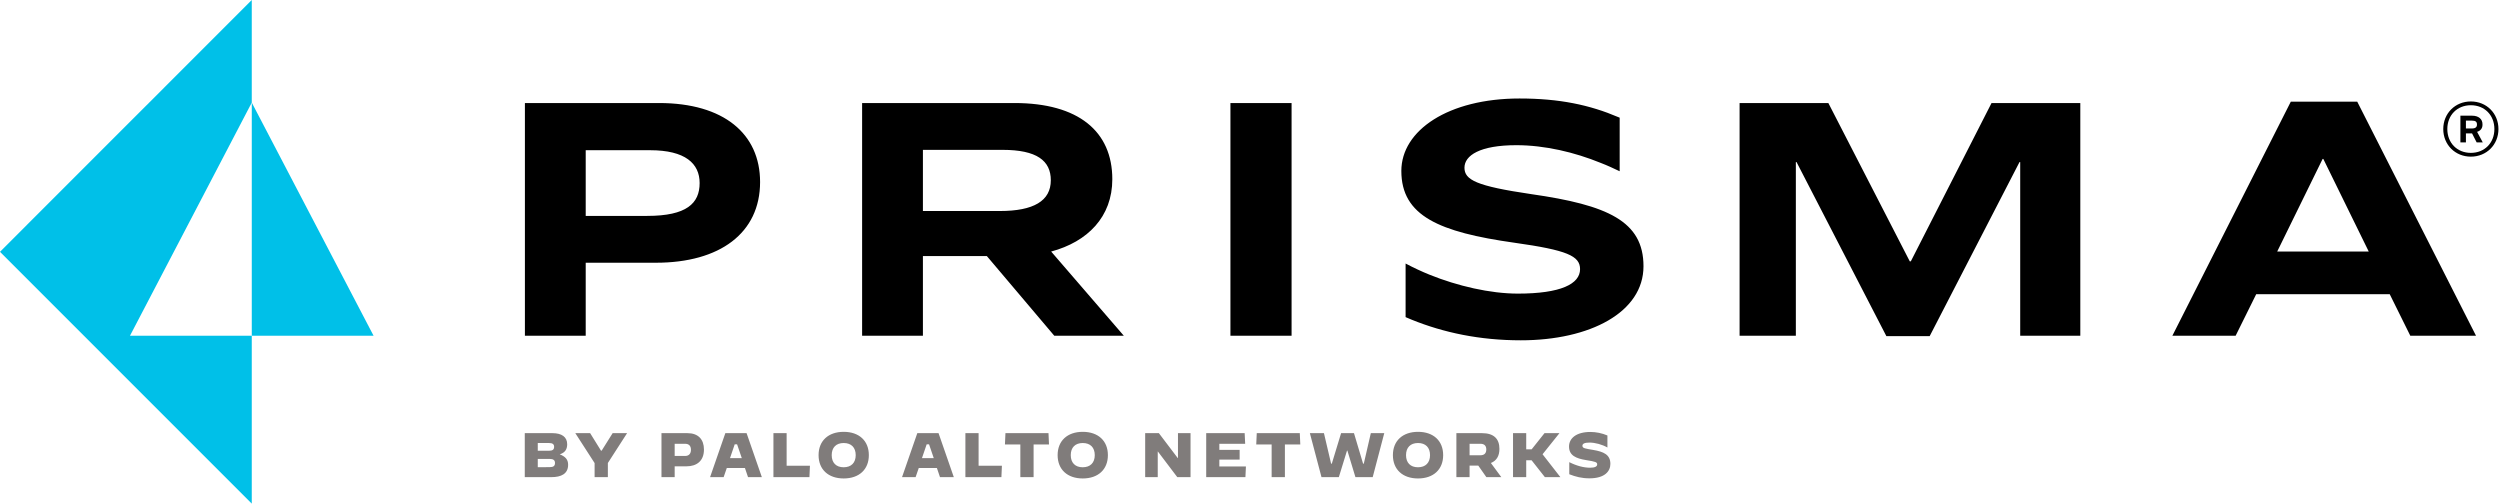
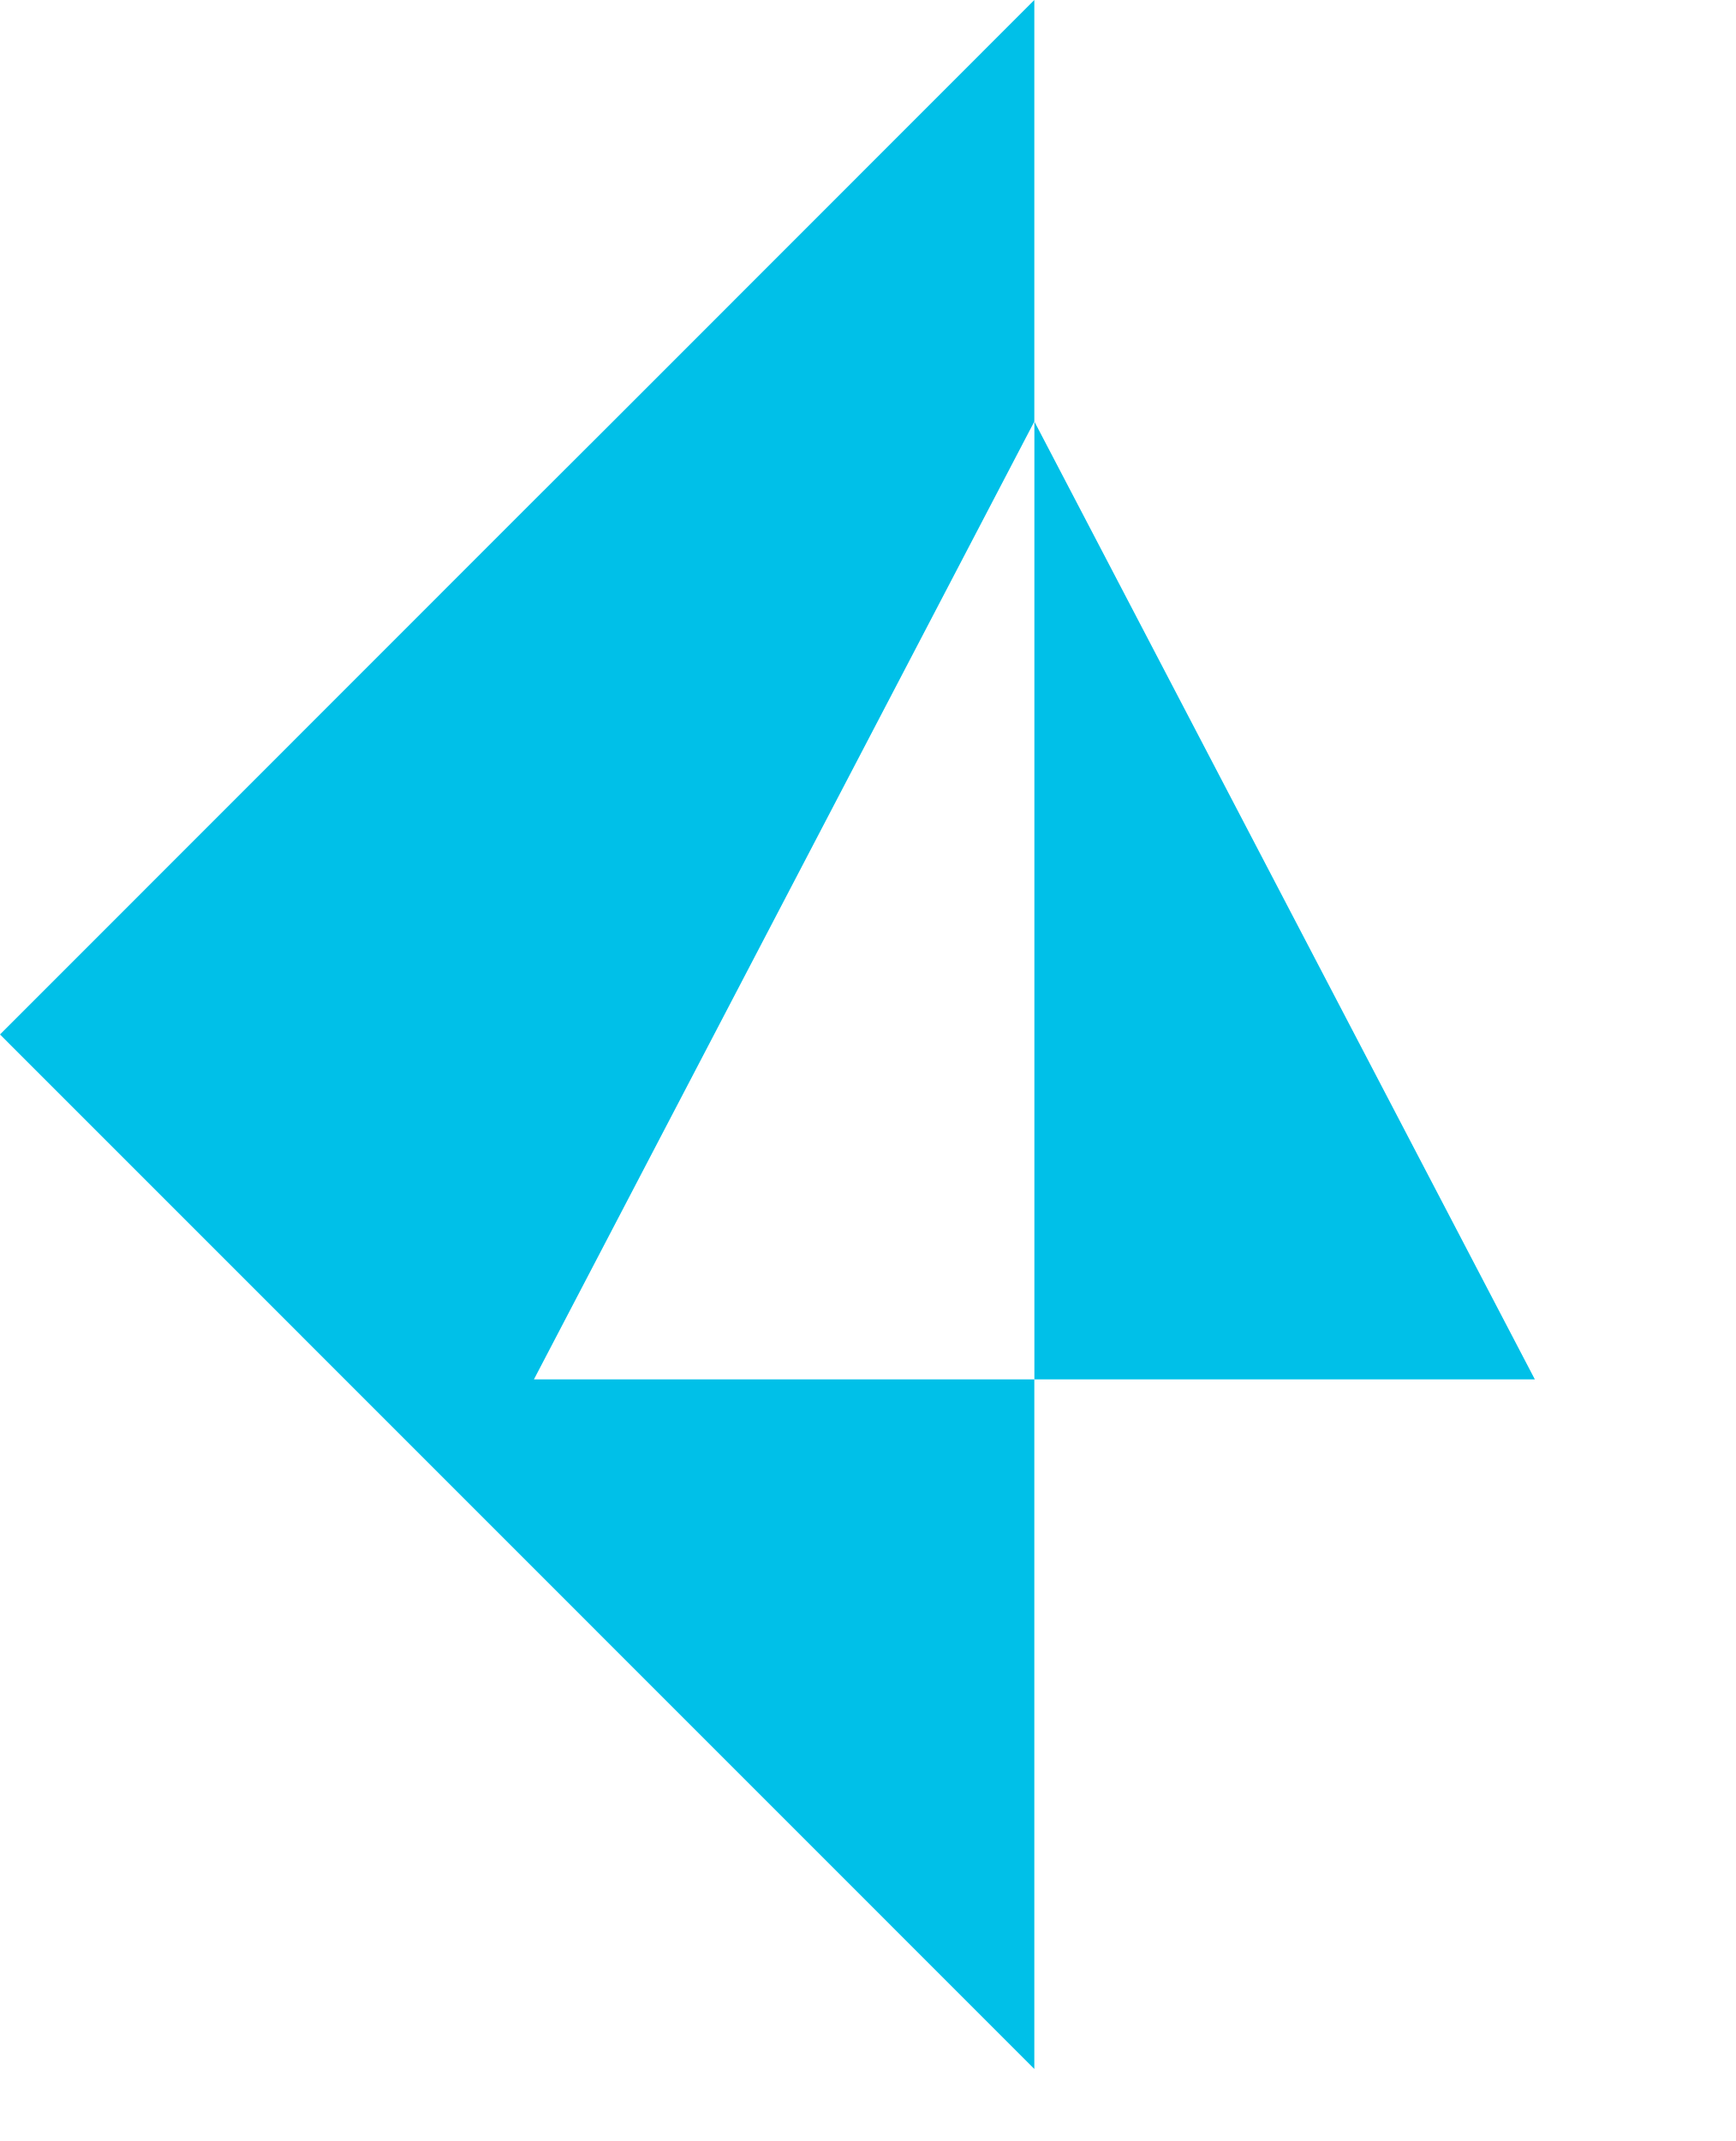
- <svg xmlns="http://www.w3.org/2000/svg" version="1.1" id="svg1" width="1689.333" height="340.315" viewBox="0 0 1689.333 340.315">
+ <svg xmlns="http://www.w3.org/2000/svg" viewBox="0 0 285.497 352.166" id="svg1" version="1.1" style="max-height: 500px" width="285.497" height="352.166">
  <defs id="defs1">
-     <clipPath clipPathUnits="userSpaceOnUse" id="clipPath2">
-       <path d="M 0,255.236 H 1267 V 0 H 0 Z" transform="translate(-1211.11,-106.1448)" id="path2" />
+     <clipPath id="clipPath2" clipPathUnits="userSpaceOnUse">
+       <path id="path2" transform="translate(-1211.11,-106.1448)" d="M 0,255.236 H 1267 V 0 H 0 Z" />
    </clipPath>
-     <clipPath clipPathUnits="userSpaceOnUse" id="clipPath4">
-       <path d="M 0,255.236 H 1267 V 0 H 0 Z" transform="translate(-1249.727,-194.1023)" id="path4" />
+     <clipPath id="clipPath4" clipPathUnits="userSpaceOnUse">
+       <path id="path4" transform="translate(-1249.727,-194.1023)" d="M 0,255.236 H 1267 V 0 H 0 Z" />
    </clipPath>
-     <clipPath clipPathUnits="userSpaceOnUse" id="clipPath6">
-       <path d="M 0,255.236 H 1267 V 0 H 0 Z" transform="translate(-1252.23,-177.761)" id="path6" />
+     <clipPath id="clipPath6" clipPathUnits="userSpaceOnUse">
+       <path id="path6" transform="translate(-1252.23,-177.761)" d="M 0,255.236 H 1267 V 0 H 0 Z" />
    </clipPath>
-     <clipPath clipPathUnits="userSpaceOnUse" id="clipPath8">
-       <path d="M 0,255.236 H 1267 V 0 H 0 Z" transform="translate(-127.6017,-85.07111)" id="path8" />
+     <clipPath id="clipPath8" clipPathUnits="userSpaceOnUse">
+       <path id="path8" transform="translate(-127.6017,-85.07111)" d="M 0,255.236 H 1267 V 0 H 0 Z" />
    </clipPath>
-     <clipPath clipPathUnits="userSpaceOnUse" id="clipPath10">
-       <path d="M 0,255.236 H 1267 V 0 H 0 Z" transform="translate(-127.593,-203.2332)" id="path10" />
+     <clipPath id="clipPath10" clipPathUnits="userSpaceOnUse">
+       <path id="path10" transform="translate(-127.593,-203.2332)" d="M 0,255.236 H 1267 V 0 H 0 Z" />
    </clipPath>
-     <clipPath clipPathUnits="userSpaceOnUse" id="clipPath12">
-       <path d="M 0,255.236 H 1267 V 0 H 0 Z" transform="translate(-795.3117,-14.888)" id="path12" />
+     <clipPath id="clipPath12" clipPathUnits="userSpaceOnUse">
+       <path id="path12" transform="translate(-795.3117,-14.888)" d="M 0,255.236 H 1267 V 0 H 0 Z" />
    </clipPath>
  </defs>
  <g id="layer-MC0">
-     <path id="path1" d="M 0,0 10.439,-21.075 H 43.74 L -16.47,97.581 H -50.12 L -110.16,-21.075 H -78.1 L -67.66,0 Z m -57.03,21.605 23.02,46.931 h 0.36 l 23.02,-46.931 z m -227.472,75.269 h -44.983 V -21.075 h 28.513 v 88.017 h 0.354 l 45.516,-88.193 h 21.958 l 45.514,88.193 h 0.361 v -88.017 h 30.459 V 96.874 h -44.99 l -40.906,-80.228 h -0.533 z m -272.036,0 h -30.991 V -21.074 h 30.991 z M -743.377,-21.075 v 40.379 h 32.409 l 34.18,-40.379 h 35.244 l -36.838,42.68 c 18.417,4.959 30.992,17.533 30.992,36.661 0,24.262 -17.176,38.608 -49.586,38.608 h -77.215 V -21.075 Z m 0,63.224 v 30.993 h 40.379 c 17.357,0 24.44,-5.49 24.44,-15.407 0,-10.45 -8.676,-15.586 -25.857,-15.586 z m -133.705,54.725 h -68.006 V -21.075 h 30.816 v 37.014 h 35.596 c 32.409,0 52.778,15.053 52.778,40.91 0,24.439 -18.42,40.025 -51.184,40.025 m -37.19,-57.202 v 33.293 h 32.586 c 17.886,0 25.15,-6.73 25.15,-16.647 0,-10.274 -6.554,-16.646 -26.567,-16.646 z m 479.129,11.045 c 38.833,-5.545 56.952,-13.719 56.952,-36.557 0,-23.344 -27.085,-37.535 -62.178,-37.535 -20.883,0 -39.17,3.91 -55.316,10.45 -0.81,0.32 -1.939,0.808 -3.069,1.298 v 27.169 c 3.877,-2.074 8.512,-4.214 12.034,-5.629 14.243,-5.765 30.845,-9.624 44.885,-9.624 21.709,0 31.501,4.887 31.501,12.404 0,6.692 -6.539,9.624 -33.288,13.383 -38.022,5.377 -57.289,13.534 -57.289,36.389 0,20.563 23.833,36.71 59.886,36.71 20.242,0 35.579,-3.253 50.108,-9.456 0.219,-0.084 0.44,-0.168 0.657,-0.269 V 62.297 c -3.101,1.466 -6.202,2.933 -9.639,4.247 -13.216,5.377 -28.233,8.967 -42.744,8.967 -18.44,0 -26.278,-5.208 -26.278,-11.411 0,-6.202 6.034,-9.304 33.778,-13.383" style="fill:#000000;fill-opacity:1;fill-rule:nonzero;stroke:none" transform="matrix(1.333333,0,0,-1.333333,1614.813,198.7883)" clip-path="url(#clipPath2)" />
-     <path id="path3" d="m 0,0 h 3.092 c 1.766,0 2.503,-0.589 2.503,-1.914 v -0.147 c 0,-1.178 -0.737,-1.914 -2.503,-1.914 l -3.092,0 z m 8.392,-2.208 v 0.441 c 0,2.503 -1.914,4.27 -5.3,4.27 H -2.796 V -11.041 H 0 v 4.563 h 3.11 l 2.337,-4.563 H 8.54 l -2.877,5.359 c 1.753,0.53 2.729,1.837 2.729,3.474" style="fill:#000000;fill-opacity:1;fill-rule:nonzero;stroke:none" transform="matrix(1.333333,0,0,-1.333333,1666.302,81.5116)" clip-path="url(#clipPath4)" />
-     <path id="path5" d="m 0,0 c -6.919,0 -11.925,5.005 -11.925,12.072 0,7.066 5.006,12.072 11.925,12.072 6.92,0 11.925,-5.006 11.925,-12.072 C 11.925,5.005 6.92,0 0,0 m 0,26.058 c -7.949,0 -13.985,-6.036 -13.985,-13.986 0,-7.95 6.036,-13.986 13.985,-13.986 7.949,0 13.986,6.036 13.986,13.986 0,7.95 -6.037,13.986 -13.986,13.986" style="fill:#000000;fill-opacity:1;fill-rule:nonzero;stroke:none" transform="matrix(1.333333,0,0,-1.333333,1669.639,103.3)" clip-path="url(#clipPath6)" />
-     <path id="path7" d="M 0,0 V 118.161 L 61.735,0 Z" style="fill:#00c0e8;fill-opacity:1;fill-rule:nonzero;stroke:none" transform="matrix(1.333333,0,0,-1.333333,170.1356,226.8865)" clip-path="url(#clipPath8)" />
-     <path id="path9" d="M 0,0 -61.727,-118.163 H 0 v -85.07 L -127.593,-75.615 -62.339,-10.336 -51.978,0 0,52.002 Z" style="fill:#00c0e8;fill-opacity:1;fill-rule:nonzero;stroke:none" transform="matrix(1.333333,0,0,-1.333333,170.124,69.33707)" clip-path="url(#clipPath10)" />
-     <path id="path11" d="M 0,0 V 6.114 H 0.033 C 3.758,4.235 7.388,3.311 10.541,3.311 c 2.388,0 3.599,0.573 3.599,1.689 0,1.114 -0.797,1.401 -5.573,2.165 -5.223,0.828 -8.694,2.388 -8.694,6.879 0,4.172 3.662,7.387 10.828,7.387 2.866,0 5.859,-0.604 8.629,-1.783 v -6.051 l -0.032,-0.031 c -2.642,1.528 -6.21,2.484 -9.075,2.484 -2.548,0 -3.567,-0.605 -3.567,-1.625 0,-1.305 1.56,-1.432 5.477,-2.101 5.223,-0.892 8.694,-2.357 8.694,-7.069 0,-3.664 -2.739,-7.326 -10.604,-7.326 C 6.337,-2.071 3.248,-1.274 0,0 m -28.512,20.827 h 6.687 V 12.61 h 2.738 l 6.529,8.217 h 7.515 l 0.033,-0.032 -8.536,-10.668 9.013,-11.56 -0.032,-0.032 h -7.802 l -6.751,8.566 h -2.707 v -8.566 h -6.687 z m -28.704,0 h 12.992 c 5.924,0 8.821,-2.803 8.821,-7.993 0,-3.568 -1.465,-5.988 -4.331,-7.134 l 5.287,-7.165 h -7.58 l -4.107,5.859 h -4.395 v -5.859 h -6.687 z m 12.132,-11.21 c 2.23,0 3.026,1.242 3.026,2.93 0,1.687 -0.796,2.898 -3.026,2.898 h -5.445 V 9.617 Z M -89.392,9.68 c 0,7.261 4.935,11.815 12.738,11.815 7.802,0 12.738,-4.554 12.738,-11.815 0,-7.26 -4.936,-11.814 -12.738,-11.814 -7.803,0 -12.738,4.554 -12.738,11.814 m 18.82,0 c 0,3.854 -2.228,6.147 -6.082,6.147 -3.853,0 -6.083,-2.293 -6.083,-6.147 0,-3.852 2.23,-6.145 6.051,-6.145 3.853,0 6.114,2.293 6.114,6.145 m -60.898,11.147 h 7.132 l 3.631,-15.478 h 0.352 l 4.712,15.478 h 6.528 l 4.617,-15.478 h 0.352 l 3.565,15.478 h 6.815 l -5.86,-22.292 h -8.756 l -4.077,13.438 h -0.191 l -4.14,-13.438 h -8.789 z m -19.374,-5.733 h -7.802 l 0.254,5.733 h 21.814 l 0.255,-5.733 h -7.803 V -1.465 h -6.718 z m -33.162,5.733 h 19.489 l 0.255,-5.414 h -13.089 v -3.058 h 10.287 V 7.42 h -10.287 V 3.949 h 13.471 l -0.255,-5.414 h -19.871 z m -30.933,0 h 6.942 l 9.585,-12.643 h 0.095 v 12.643 h 6.37 V -1.465 h -6.72 l -9.809,12.961 h -0.094 V -1.465 h -6.369 z M -259.308,9.68 c 0,7.261 4.936,11.815 12.738,11.815 7.802,0 12.739,-4.554 12.739,-11.815 0,-7.26 -4.937,-11.814 -12.739,-11.814 -7.802,0 -12.738,4.554 -12.738,11.814 m 18.821,0 c 0,3.854 -2.229,6.147 -6.083,6.147 -3.853,0 -6.083,-2.293 -6.083,-6.147 0,-3.852 2.23,-6.145 6.051,-6.145 3.854,0 6.115,2.293 6.115,6.145 m -37.717,5.414 h -7.803 l 0.255,5.733 h 21.815 l 0.254,-5.733 h -7.803 V -1.465 h -6.718 z m -27.845,5.733 h 6.689 V 4.299 h 11.813 l -0.255,-5.764 h -18.247 z m -24.374,0 h 10.764 l 7.738,-22.292 h -7.006 l -1.559,4.617 h -9.204 l -1.592,-4.617 h -6.879 z m 2.357,-12.675 h 5.987 l -2.389,7.006 h -1.21 z m -52.393,1.528 c 0,7.261 4.936,11.815 12.738,11.815 7.802,0 12.739,-4.554 12.739,-11.815 0,-7.26 -4.937,-11.814 -12.739,-11.814 -7.802,0 -12.738,4.554 -12.738,11.814 m 18.82,0 c 0,3.854 -2.228,6.147 -6.082,6.147 -3.853,0 -6.083,-2.293 -6.083,-6.147 0,-3.852 2.23,-6.145 6.051,-6.145 3.854,0 6.114,2.293 6.114,6.145 m -41.697,11.147 h 6.688 V 4.299 h 11.814 l -0.255,-5.764 h -18.247 z m -24.374,0 h 10.765 l 7.737,-22.292 h -7.006 l -1.56,4.617 h -9.204 l -1.591,-4.617 h -6.878 z m 2.356,-12.675 h 5.988 l -2.389,7.006 h -1.21 z m -34.722,12.675 h 13.151 c 5.479,0 8.376,-3.153 8.376,-8.312 0,-5.828 -3.726,-8.503 -8.885,-8.503 h -5.955 v -5.477 h -6.687 z m 11.973,-11.561 c 2.071,0 2.962,1.338 2.962,3.089 0,2.007 -0.987,3.09 -3.025,3.09 h -5.223 V 9.266 Z m -45.865,-3.598 -9.776,15.159 h 7.515 l 5.51,-8.885 h 0.319 l 5.572,8.885 h 7.325 L -487.248,5.7 v -7.165 h -6.72 z m -35.391,15.159 h 14.044 c 4.648,0 7.452,-1.911 7.452,-5.606 0,-2.483 -0.989,-4.235 -3.759,-5.127 2.866,-1.146 4.235,-2.642 4.235,-5.286 0,-4.617 -3.534,-6.273 -8.437,-6.273 h -13.535 z M -517.1,11.91 c 1.848,0 2.613,0.573 2.613,2.006 0,1.338 -0.828,1.911 -2.613,1.911 h -5.668 V 11.91 Z m 0.321,-8.312 c 1.972,0 2.737,0.637 2.737,2.102 0,1.369 -0.765,2.07 -2.737,2.07 h -5.989 V 3.566 Z" style="fill:#807c7b;fill-opacity:1;fill-rule:nonzero;stroke:none" transform="matrix(1.333333,0,0,-1.333333,1060.416,320.464)" clip-path="url(#clipPath12)" />
+     <path clip-path="url(#clipPath2)" transform="matrix(1.333333,0,0,-1.333333,1614.813,198.7883)" style="fill:#000000;fill-opacity:1;fill-rule:nonzero;stroke:none" d="M 0,0 10.439,-21.075 H 43.74 L -16.47,97.581 H -50.12 L -110.16,-21.075 H -78.1 L -67.66,0 Z m -57.03,21.605 23.02,46.931 h 0.36 l 23.02,-46.931 z m -227.472,75.269 h -44.983 V -21.075 h 28.513 v 88.017 h 0.354 l 45.516,-88.193 h 21.958 l 45.514,88.193 h 0.361 v -88.017 h 30.459 V 96.874 h -44.99 l -40.906,-80.228 h -0.533 z m -272.036,0 h -30.991 V -21.074 h 30.991 z M -743.377,-21.075 v 40.379 h 32.409 l 34.18,-40.379 h 35.244 l -36.838,42.68 c 18.417,4.959 30.992,17.533 30.992,36.661 0,24.262 -17.176,38.608 -49.586,38.608 h -77.215 V -21.075 Z m 0,63.224 v 30.993 h 40.379 c 17.357,0 24.44,-5.49 24.44,-15.407 0,-10.45 -8.676,-15.586 -25.857,-15.586 z m -133.705,54.725 h -68.006 V -21.075 h 30.816 v 37.014 h 35.596 c 32.409,0 52.778,15.053 52.778,40.91 0,24.439 -18.42,40.025 -51.184,40.025 m -37.19,-57.202 v 33.293 h 32.586 c 17.886,0 25.15,-6.73 25.15,-16.647 0,-10.274 -6.554,-16.646 -26.567,-16.646 z m 479.129,11.045 c 38.833,-5.545 56.952,-13.719 56.952,-36.557 0,-23.344 -27.085,-37.535 -62.178,-37.535 -20.883,0 -39.17,3.91 -55.316,10.45 -0.81,0.32 -1.939,0.808 -3.069,1.298 v 27.169 c 3.877,-2.074 8.512,-4.214 12.034,-5.629 14.243,-5.765 30.845,-9.624 44.885,-9.624 21.709,0 31.501,4.887 31.501,12.404 0,6.692 -6.539,9.624 -33.288,13.383 -38.022,5.377 -57.289,13.534 -57.289,36.389 0,20.563 23.833,36.71 59.886,36.71 20.242,0 35.579,-3.253 50.108,-9.456 0.219,-0.084 0.44,-0.168 0.657,-0.269 V 62.297 c -3.101,1.466 -6.202,2.933 -9.639,4.247 -13.216,5.377 -28.233,8.967 -42.744,8.967 -18.44,0 -26.278,-5.208 -26.278,-11.411 0,-6.202 6.034,-9.304 33.778,-13.383" id="path1" />
+     <path clip-path="url(#clipPath4)" transform="matrix(1.333333,0,0,-1.333333,1666.302,81.5116)" style="fill:#000000;fill-opacity:1;fill-rule:nonzero;stroke:none" d="m 0,0 h 3.092 c 1.766,0 2.503,-0.589 2.503,-1.914 v -0.147 c 0,-1.178 -0.737,-1.914 -2.503,-1.914 l -3.092,0 z m 8.392,-2.208 v 0.441 c 0,2.503 -1.914,4.27 -5.3,4.27 H -2.796 V -11.041 H 0 v 4.563 h 3.11 l 2.337,-4.563 H 8.54 l -2.877,5.359 c 1.753,0.53 2.729,1.837 2.729,3.474" id="path3" />
+     <path clip-path="url(#clipPath6)" transform="matrix(1.333333,0,0,-1.333333,1669.639,103.3)" style="fill:#000000;fill-opacity:1;fill-rule:nonzero;stroke:none" d="m 0,0 c -6.919,0 -11.925,5.005 -11.925,12.072 0,7.066 5.006,12.072 11.925,12.072 6.92,0 11.925,-5.006 11.925,-12.072 C 11.925,5.005 6.92,0 0,0 m 0,26.058 c -7.949,0 -13.985,-6.036 -13.985,-13.986 0,-7.95 6.036,-13.986 13.985,-13.986 7.949,0 13.986,6.036 13.986,13.986 0,7.95 -6.037,13.986 -13.986,13.986" id="path5" />
+     <path clip-path="url(#clipPath8)" transform="matrix(1.333333,0,0,-1.333333,170.1356,226.8865)" style="fill:#00c0e8;fill-opacity:1;fill-rule:nonzero;stroke:none" d="M 0,0 V 118.161 L 61.735,0 Z" id="path7" />
+     <path clip-path="url(#clipPath10)" transform="matrix(1.333333,0,0,-1.333333,170.124,69.33707)" style="fill:#00c0e8;fill-opacity:1;fill-rule:nonzero;stroke:none" d="M 0,0 -61.727,-118.163 H 0 v -85.07 L -127.593,-75.615 -62.339,-10.336 -51.978,0 0,52.002 Z" id="path9" />
+     <path clip-path="url(#clipPath12)" transform="matrix(1.333333,0,0,-1.333333,1060.416,320.464)" style="fill:#807c7b;fill-opacity:1;fill-rule:nonzero;stroke:none" d="M 0,0 V 6.114 H 0.033 C 3.758,4.235 7.388,3.311 10.541,3.311 c 2.388,0 3.599,0.573 3.599,1.689 0,1.114 -0.797,1.401 -5.573,2.165 -5.223,0.828 -8.694,2.388 -8.694,6.879 0,4.172 3.662,7.387 10.828,7.387 2.866,0 5.859,-0.604 8.629,-1.783 v -6.051 l -0.032,-0.031 c -2.642,1.528 -6.21,2.484 -9.075,2.484 -2.548,0 -3.567,-0.605 -3.567,-1.625 0,-1.305 1.56,-1.432 5.477,-2.101 5.223,-0.892 8.694,-2.357 8.694,-7.069 0,-3.664 -2.739,-7.326 -10.604,-7.326 C 6.337,-2.071 3.248,-1.274 0,0 m -28.512,20.827 h 6.687 V 12.61 h 2.738 l 6.529,8.217 h 7.515 l 0.033,-0.032 -8.536,-10.668 9.013,-11.56 -0.032,-0.032 h -7.802 l -6.751,8.566 h -2.707 v -8.566 h -6.687 z m -28.704,0 h 12.992 c 5.924,0 8.821,-2.803 8.821,-7.993 0,-3.568 -1.465,-5.988 -4.331,-7.134 l 5.287,-7.165 h -7.58 l -4.107,5.859 h -4.395 v -5.859 h -6.687 z m 12.132,-11.21 c 2.23,0 3.026,1.242 3.026,2.93 0,1.687 -0.796,2.898 -3.026,2.898 h -5.445 V 9.617 Z M -89.392,9.68 c 0,7.261 4.935,11.815 12.738,11.815 7.802,0 12.738,-4.554 12.738,-11.815 0,-7.26 -4.936,-11.814 -12.738,-11.814 -7.803,0 -12.738,4.554 -12.738,11.814 m 18.82,0 c 0,3.854 -2.228,6.147 -6.082,6.147 -3.853,0 -6.083,-2.293 -6.083,-6.147 0,-3.852 2.23,-6.145 6.051,-6.145 3.853,0 6.114,2.293 6.114,6.145 m -60.898,11.147 h 7.132 l 3.631,-15.478 h 0.352 l 4.712,15.478 h 6.528 l 4.617,-15.478 h 0.352 l 3.565,15.478 h 6.815 l -5.86,-22.292 h -8.756 l -4.077,13.438 h -0.191 l -4.14,-13.438 h -8.789 z m -19.374,-5.733 h -7.802 l 0.254,5.733 h 21.814 l 0.255,-5.733 h -7.803 V -1.465 h -6.718 z m -33.162,5.733 h 19.489 l 0.255,-5.414 h -13.089 v -3.058 h 10.287 V 7.42 h -10.287 V 3.949 h 13.471 l -0.255,-5.414 h -19.871 z m -30.933,0 h 6.942 l 9.585,-12.643 h 0.095 v 12.643 h 6.37 V -1.465 h -6.72 l -9.809,12.961 h -0.094 V -1.465 h -6.369 z M -259.308,9.68 c 0,7.261 4.936,11.815 12.738,11.815 7.802,0 12.739,-4.554 12.739,-11.815 0,-7.26 -4.937,-11.814 -12.739,-11.814 -7.802,0 -12.738,4.554 -12.738,11.814 m 18.821,0 c 0,3.854 -2.229,6.147 -6.083,6.147 -3.853,0 -6.083,-2.293 -6.083,-6.147 0,-3.852 2.23,-6.145 6.051,-6.145 3.854,0 6.115,2.293 6.115,6.145 m -37.717,5.414 h -7.803 l 0.255,5.733 h 21.815 l 0.254,-5.733 h -7.803 V -1.465 h -6.718 z m -27.845,5.733 h 6.689 V 4.299 h 11.813 l -0.255,-5.764 h -18.247 z m -24.374,0 h 10.764 l 7.738,-22.292 h -7.006 l -1.559,4.617 h -9.204 l -1.592,-4.617 h -6.879 z m 2.357,-12.675 h 5.987 l -2.389,7.006 h -1.21 z m -52.393,1.528 c 0,7.261 4.936,11.815 12.738,11.815 7.802,0 12.739,-4.554 12.739,-11.815 0,-7.26 -4.937,-11.814 -12.739,-11.814 -7.802,0 -12.738,4.554 -12.738,11.814 m 18.82,0 c 0,3.854 -2.228,6.147 -6.082,6.147 -3.853,0 -6.083,-2.293 -6.083,-6.147 0,-3.852 2.23,-6.145 6.051,-6.145 3.854,0 6.114,2.293 6.114,6.145 m -41.697,11.147 h 6.688 V 4.299 h 11.814 l -0.255,-5.764 h -18.247 z m -24.374,0 h 10.765 l 7.737,-22.292 h -7.006 l -1.56,4.617 h -9.204 l -1.591,-4.617 h -6.878 z m 2.356,-12.675 h 5.988 l -2.389,7.006 h -1.21 z m -34.722,12.675 h 13.151 c 5.479,0 8.376,-3.153 8.376,-8.312 0,-5.828 -3.726,-8.503 -8.885,-8.503 h -5.955 v -5.477 h -6.687 z m 11.973,-11.561 c 2.071,0 2.962,1.338 2.962,3.089 0,2.007 -0.987,3.09 -3.025,3.09 h -5.223 V 9.266 Z m -45.865,-3.598 -9.776,15.159 h 7.515 l 5.51,-8.885 h 0.319 l 5.572,8.885 h 7.325 L -487.248,5.7 v -7.165 h -6.72 z m -35.391,15.159 h 14.044 c 4.648,0 7.452,-1.911 7.452,-5.606 0,-2.483 -0.989,-4.235 -3.759,-5.127 2.866,-1.146 4.235,-2.642 4.235,-5.286 0,-4.617 -3.534,-6.273 -8.437,-6.273 h -13.535 z M -517.1,11.91 c 1.848,0 2.613,0.573 2.613,2.006 0,1.338 -0.828,1.911 -2.613,1.911 h -5.668 V 11.91 Z m 0.321,-8.312 c 1.972,0 2.737,0.637 2.737,2.102 0,1.369 -0.765,2.07 -2.737,2.07 h -5.989 V 3.566 Z" id="path11" />
  </g>
</svg>
